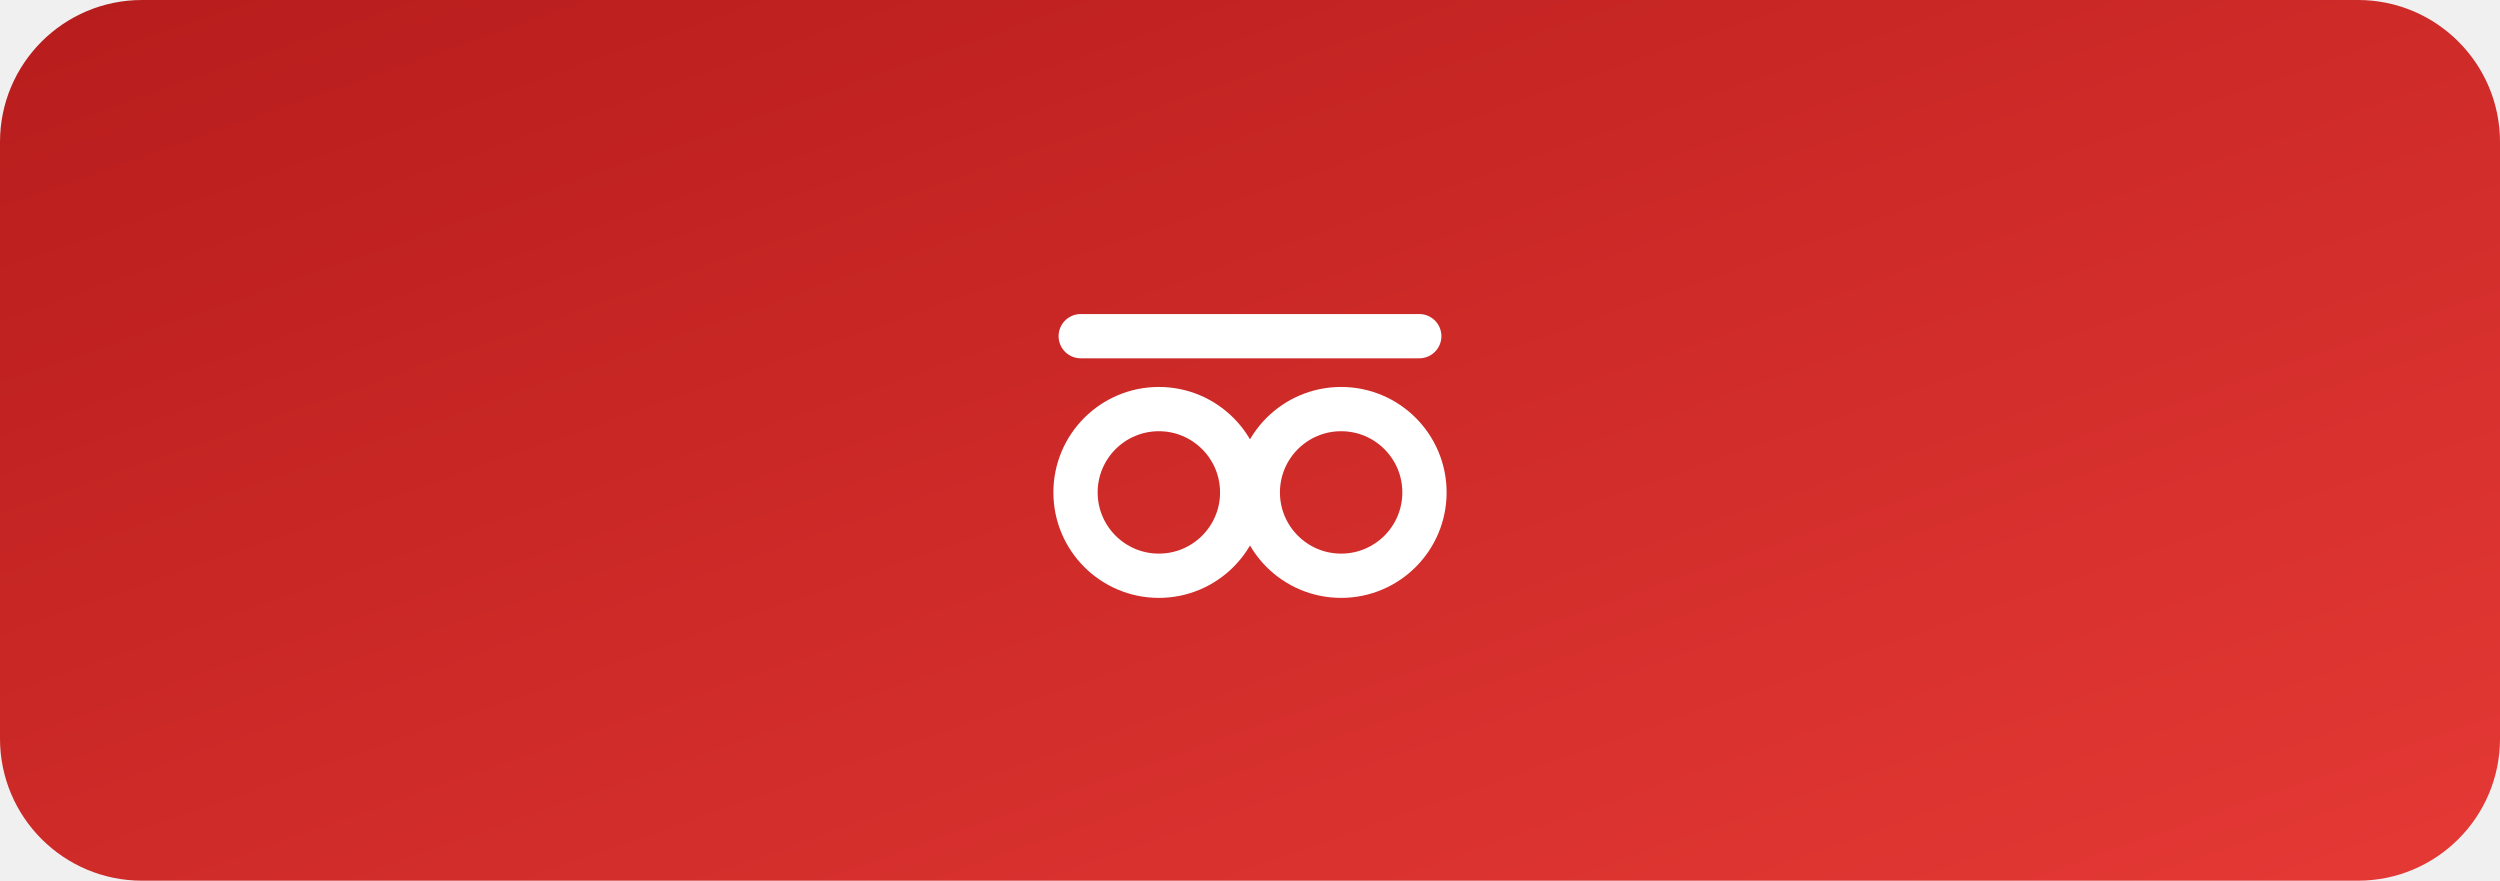
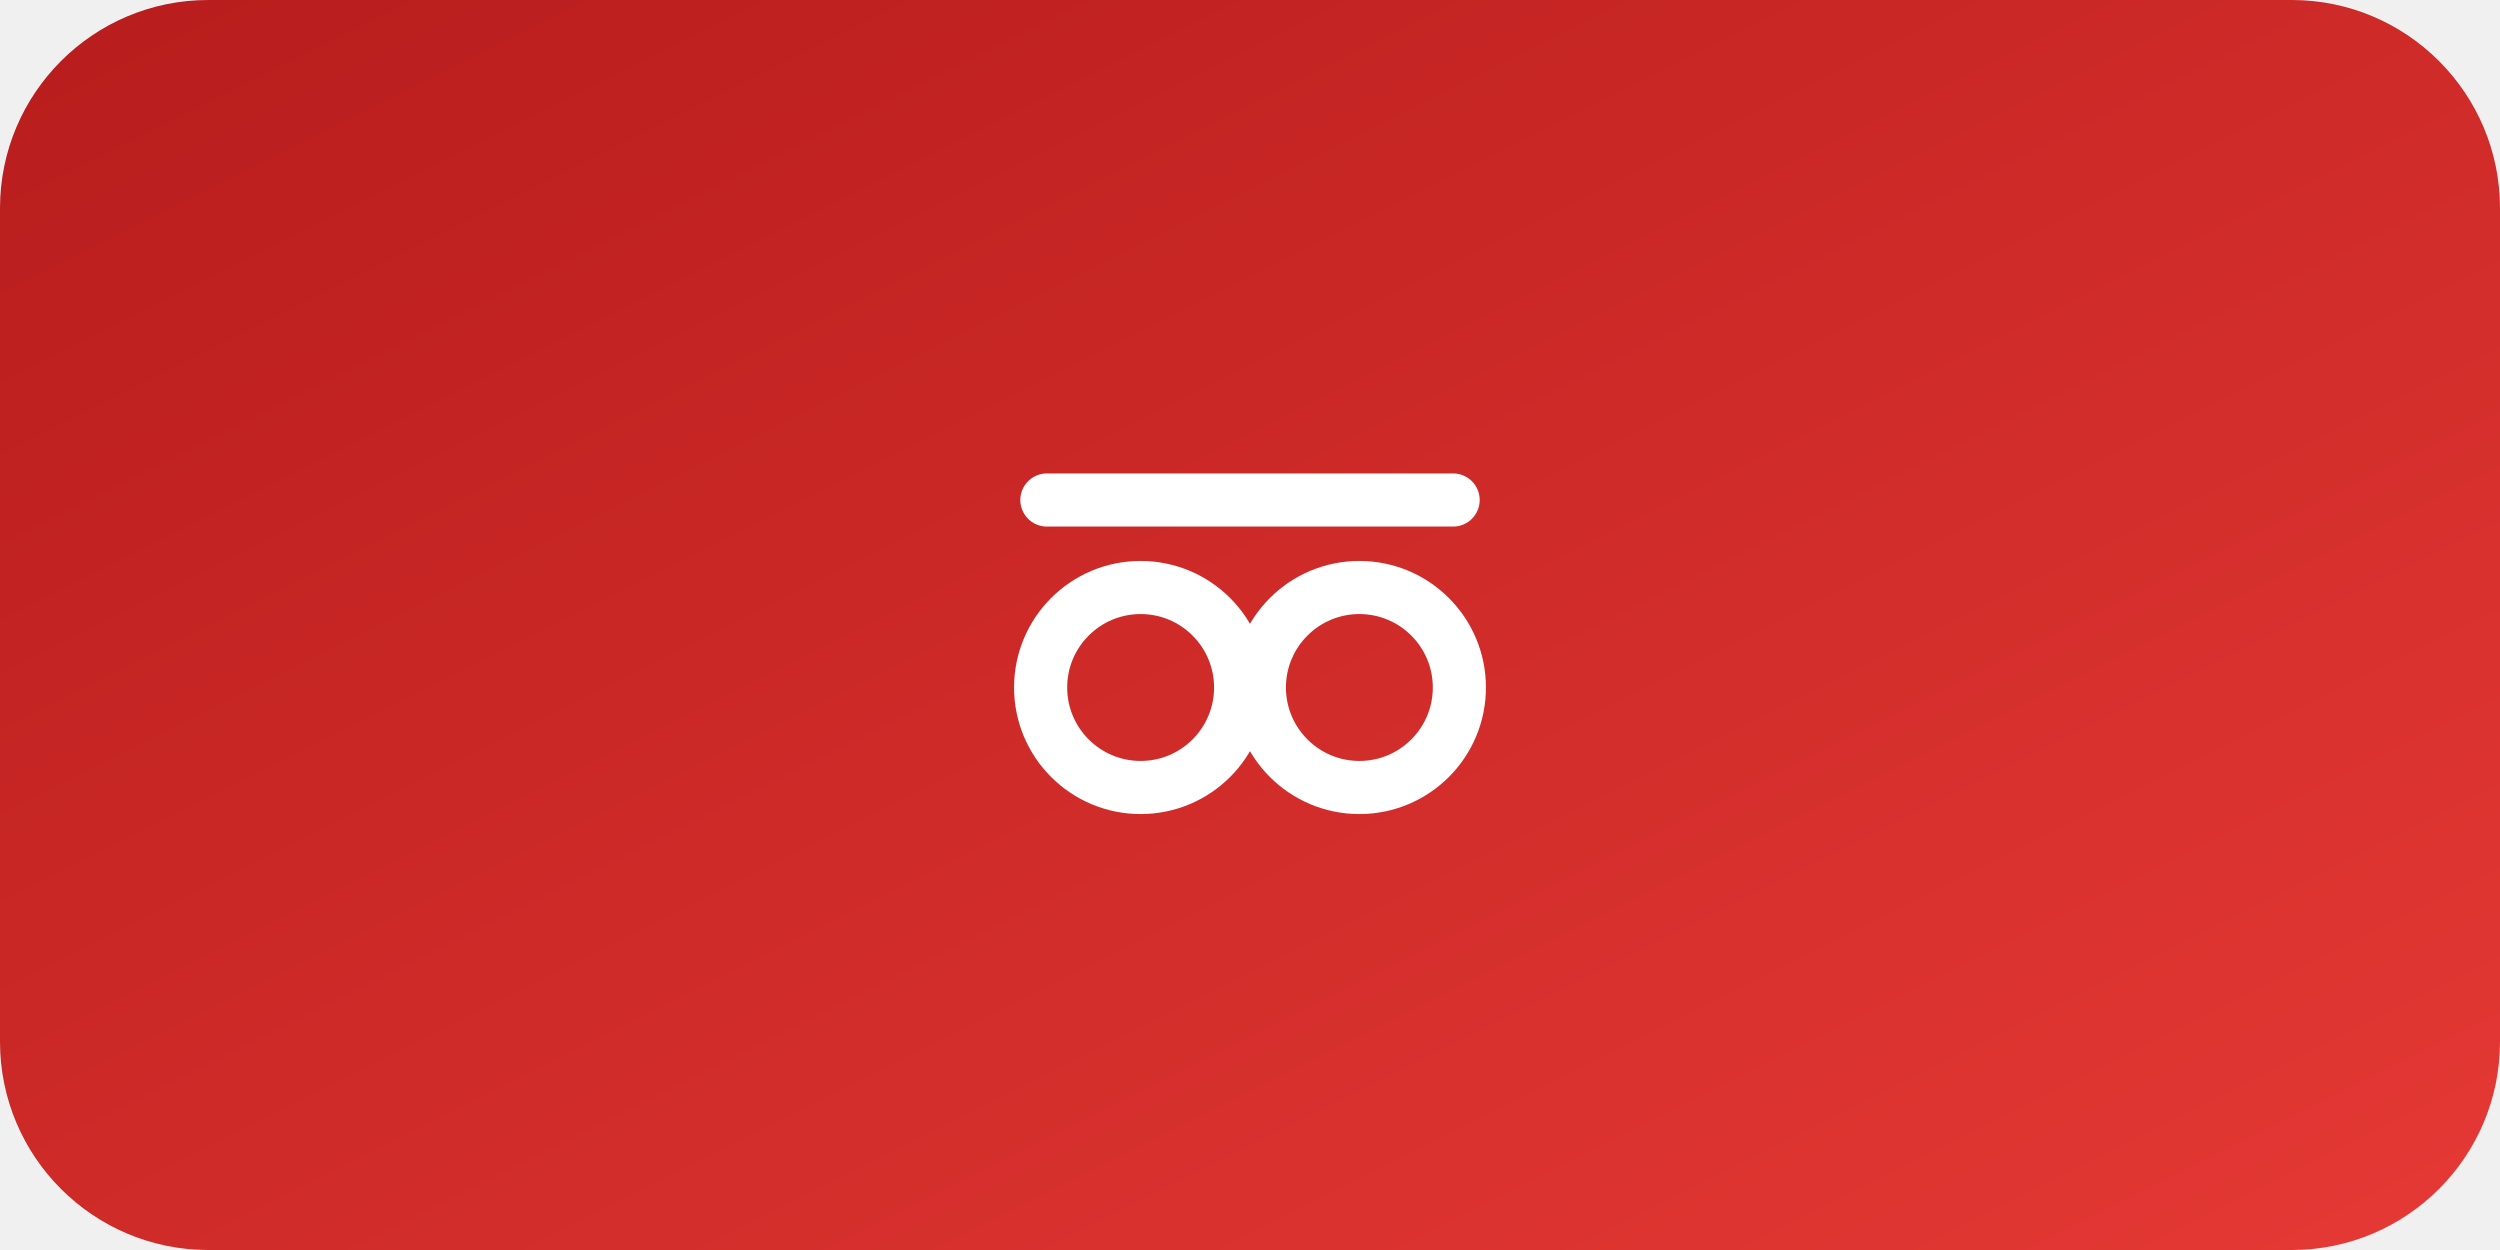
- <svg xmlns="http://www.w3.org/2000/svg" viewBox="0 0 176 62" width="176" height="62">
+ <svg xmlns="http://www.w3.org/2000/svg" viewBox="0 0 120 60" width="120" height="60">
  <defs>
    <linearGradient id="g" x1="0" y1="0" x2="1" y2="1">
      <stop offset="0" stop-color="#b71c1c" />
      <stop offset="1" stop-color="#e53935" />
    </linearGradient>
  </defs>
-   <rect width="176" height="62" rx="10" fill="url(#g)" />
-   <g transform="translate(66 9) scale(1.8333)">
+   <rect width="120" height="60" rx="10" fill="url(#g)" />
+   <g transform="translate(42 12) scale(1.5)">
    <circle cx="8.5" cy="14" r="3.2" fill="none" stroke="white" stroke-width="1.7" />
    <circle cx="15.5" cy="14" r="3.2" fill="none" stroke="white" stroke-width="1.7" />
    <path d="M5.5 8h13" stroke="white" stroke-width="1.7" stroke-linecap="round" />
  </g>
</svg>
